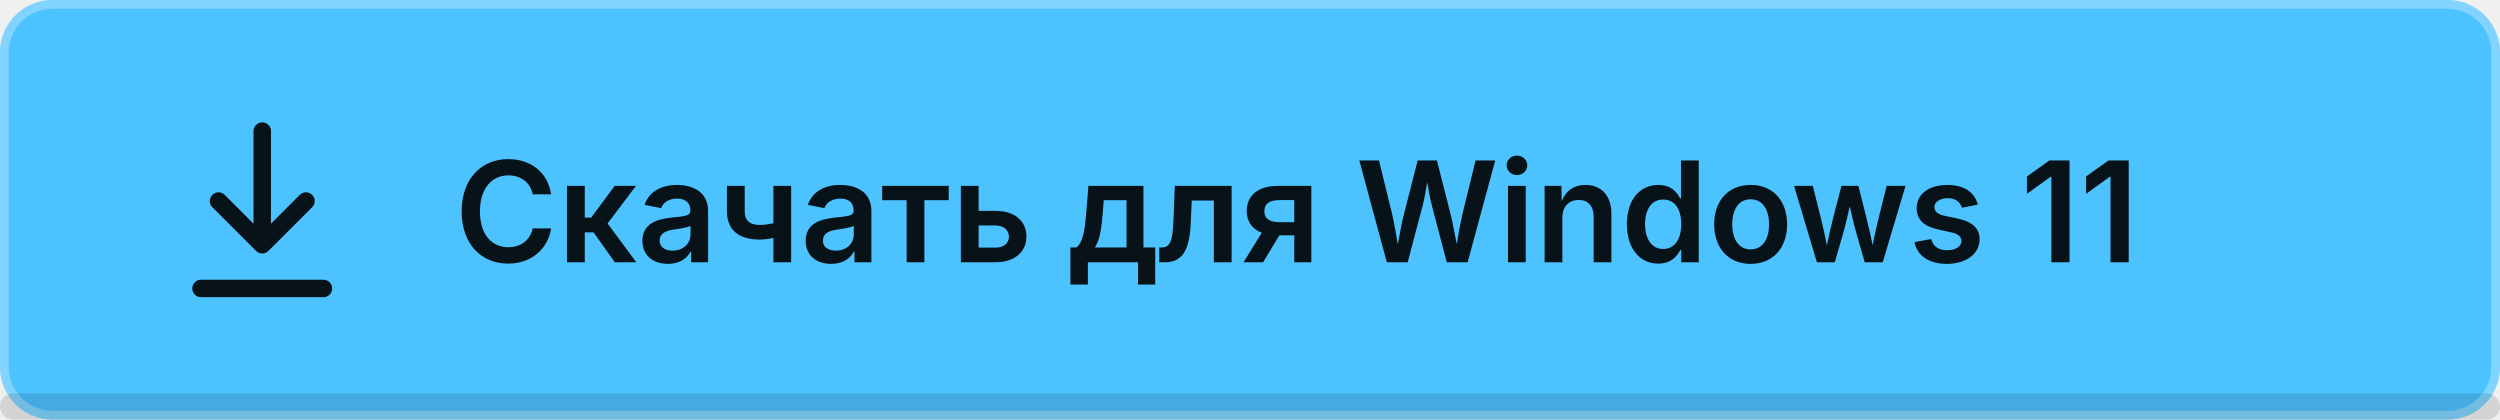
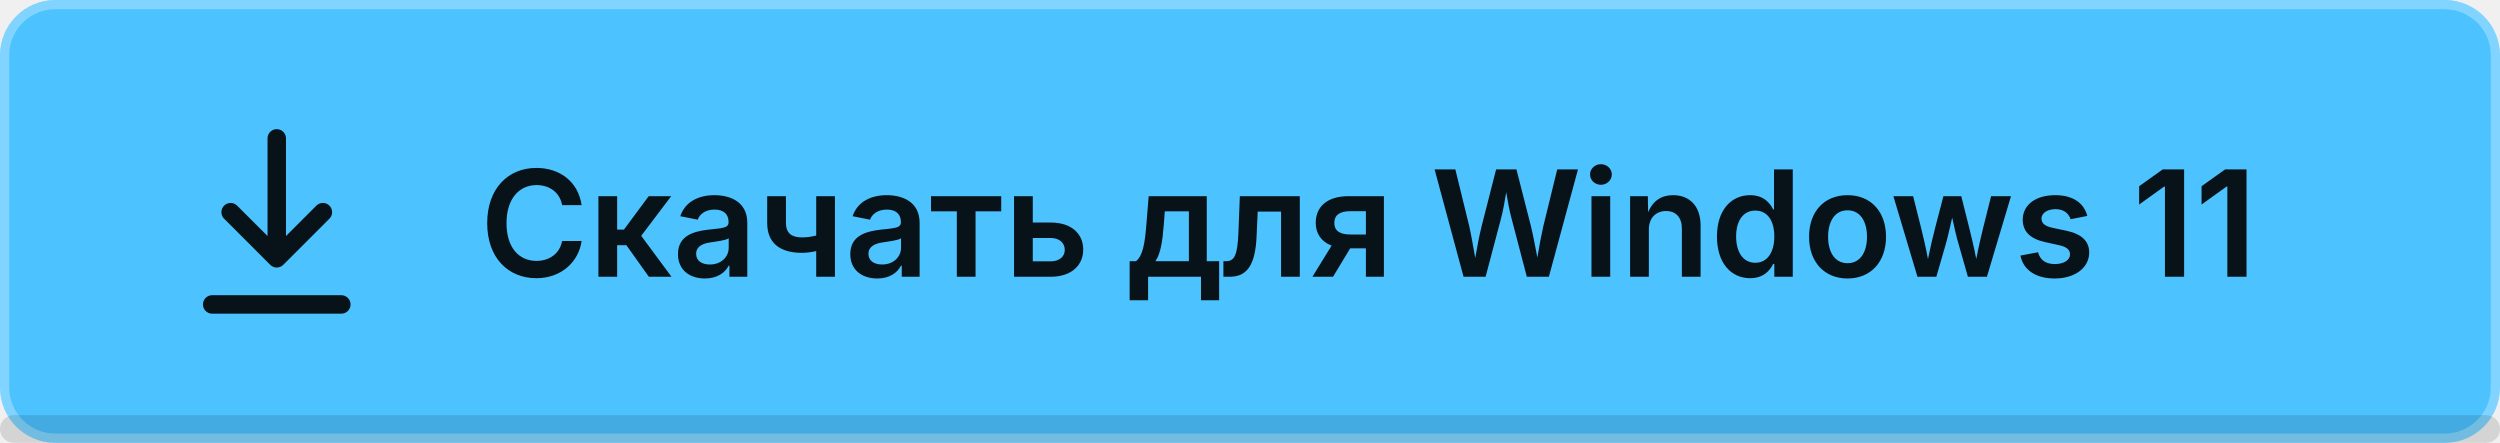
- <svg xmlns="http://www.w3.org/2000/svg" width="286" height="48" viewBox="0 0 286 48" role="img" aria-label="Скачать для Windows 11">
+ <svg xmlns="http://www.w3.org/2000/svg" width="271" height="48" viewBox="0 0 271 48" role="img" aria-label="Скачать для Windows 11">
  <defs>
    <linearGradient id="bg" x1="0" y1="0" x2="1" y2="1">
      <stop offset="0" stop-color="#202020" />
      <stop offset="1" stop-color="#1a1d24" />
    </linearGradient>
    <radialGradient id="glow" cx="0.85" cy="0.1" r="0.8">
      <stop offset="0" stop-color="#4CC2FF" stop-opacity="0.28" />
      <stop offset="1" stop-color="#4CC2FF" stop-opacity="0" />
    </radialGradient>
    <radialGradient id="glow2" cx="0.05" cy="1" r="0.7">
      <stop offset="0" stop-color="#7A5CFF" stop-opacity="0.16" />
      <stop offset="1" stop-color="#7A5CFF" stop-opacity="0" />
    </radialGradient>
    <linearGradient id="tile" x1="0" y1="0" x2="1" y2="1">
      <stop offset="0" stop-color="#5AC8FA" />
      <stop offset="1" stop-color="#0A64D8" />
    </linearGradient>
    <linearGradient id="stroke" x1="0" y1="0" x2="0" y2="1">
      <stop offset="0" stop-color="#fff" stop-opacity="0.14" />
      <stop offset="1" stop-color="#fff" stop-opacity="0.05" />
    </linearGradient>
  </defs>
  <style>text{font-family:'Segoe UI Variable Display','Segoe UI Variable Text','Segoe UI',-apple-system,BlinkMacSystemFont,Inter,Roboto,'Helvetica Neue',Arial,sans-serif;}</style>
-   <rect x="0" y="0" width="286" height="48" rx="6" fill="#4CC2FF" />
-   <rect x="0.5" y="0.5" width="285" height="47" rx="5.5" fill="none" stroke="#fff" stroke-opacity="0.3" />
-   <rect x="0" y="45" width="286" height="3" rx="1.5" fill="#000" fill-opacity="0.12" />
+   <rect x="0" y="0" width="271" height="48" rx="6" fill="#4CC2FF" />
+   <rect x="0.5" y="0.5" width="270" height="47" rx="5.5" fill="none" stroke="#fff" stroke-opacity="0.3" />
+   <rect x="0" y="45" width="271" height="3" rx="1.5" fill="#000" fill-opacity="0.12" />
  <path d="M30 15v13m-5-5 5 5 5-5M23 33h14" stroke="#000" stroke-opacity="0.9" stroke-width="2" fill="none" stroke-linecap="round" stroke-linejoin="round" />
  <text x="52" y="30" font-size="16" font-weight="600" fill="#000" fill-opacity="0.9">Скачать для Windows 11</text>
</svg>
